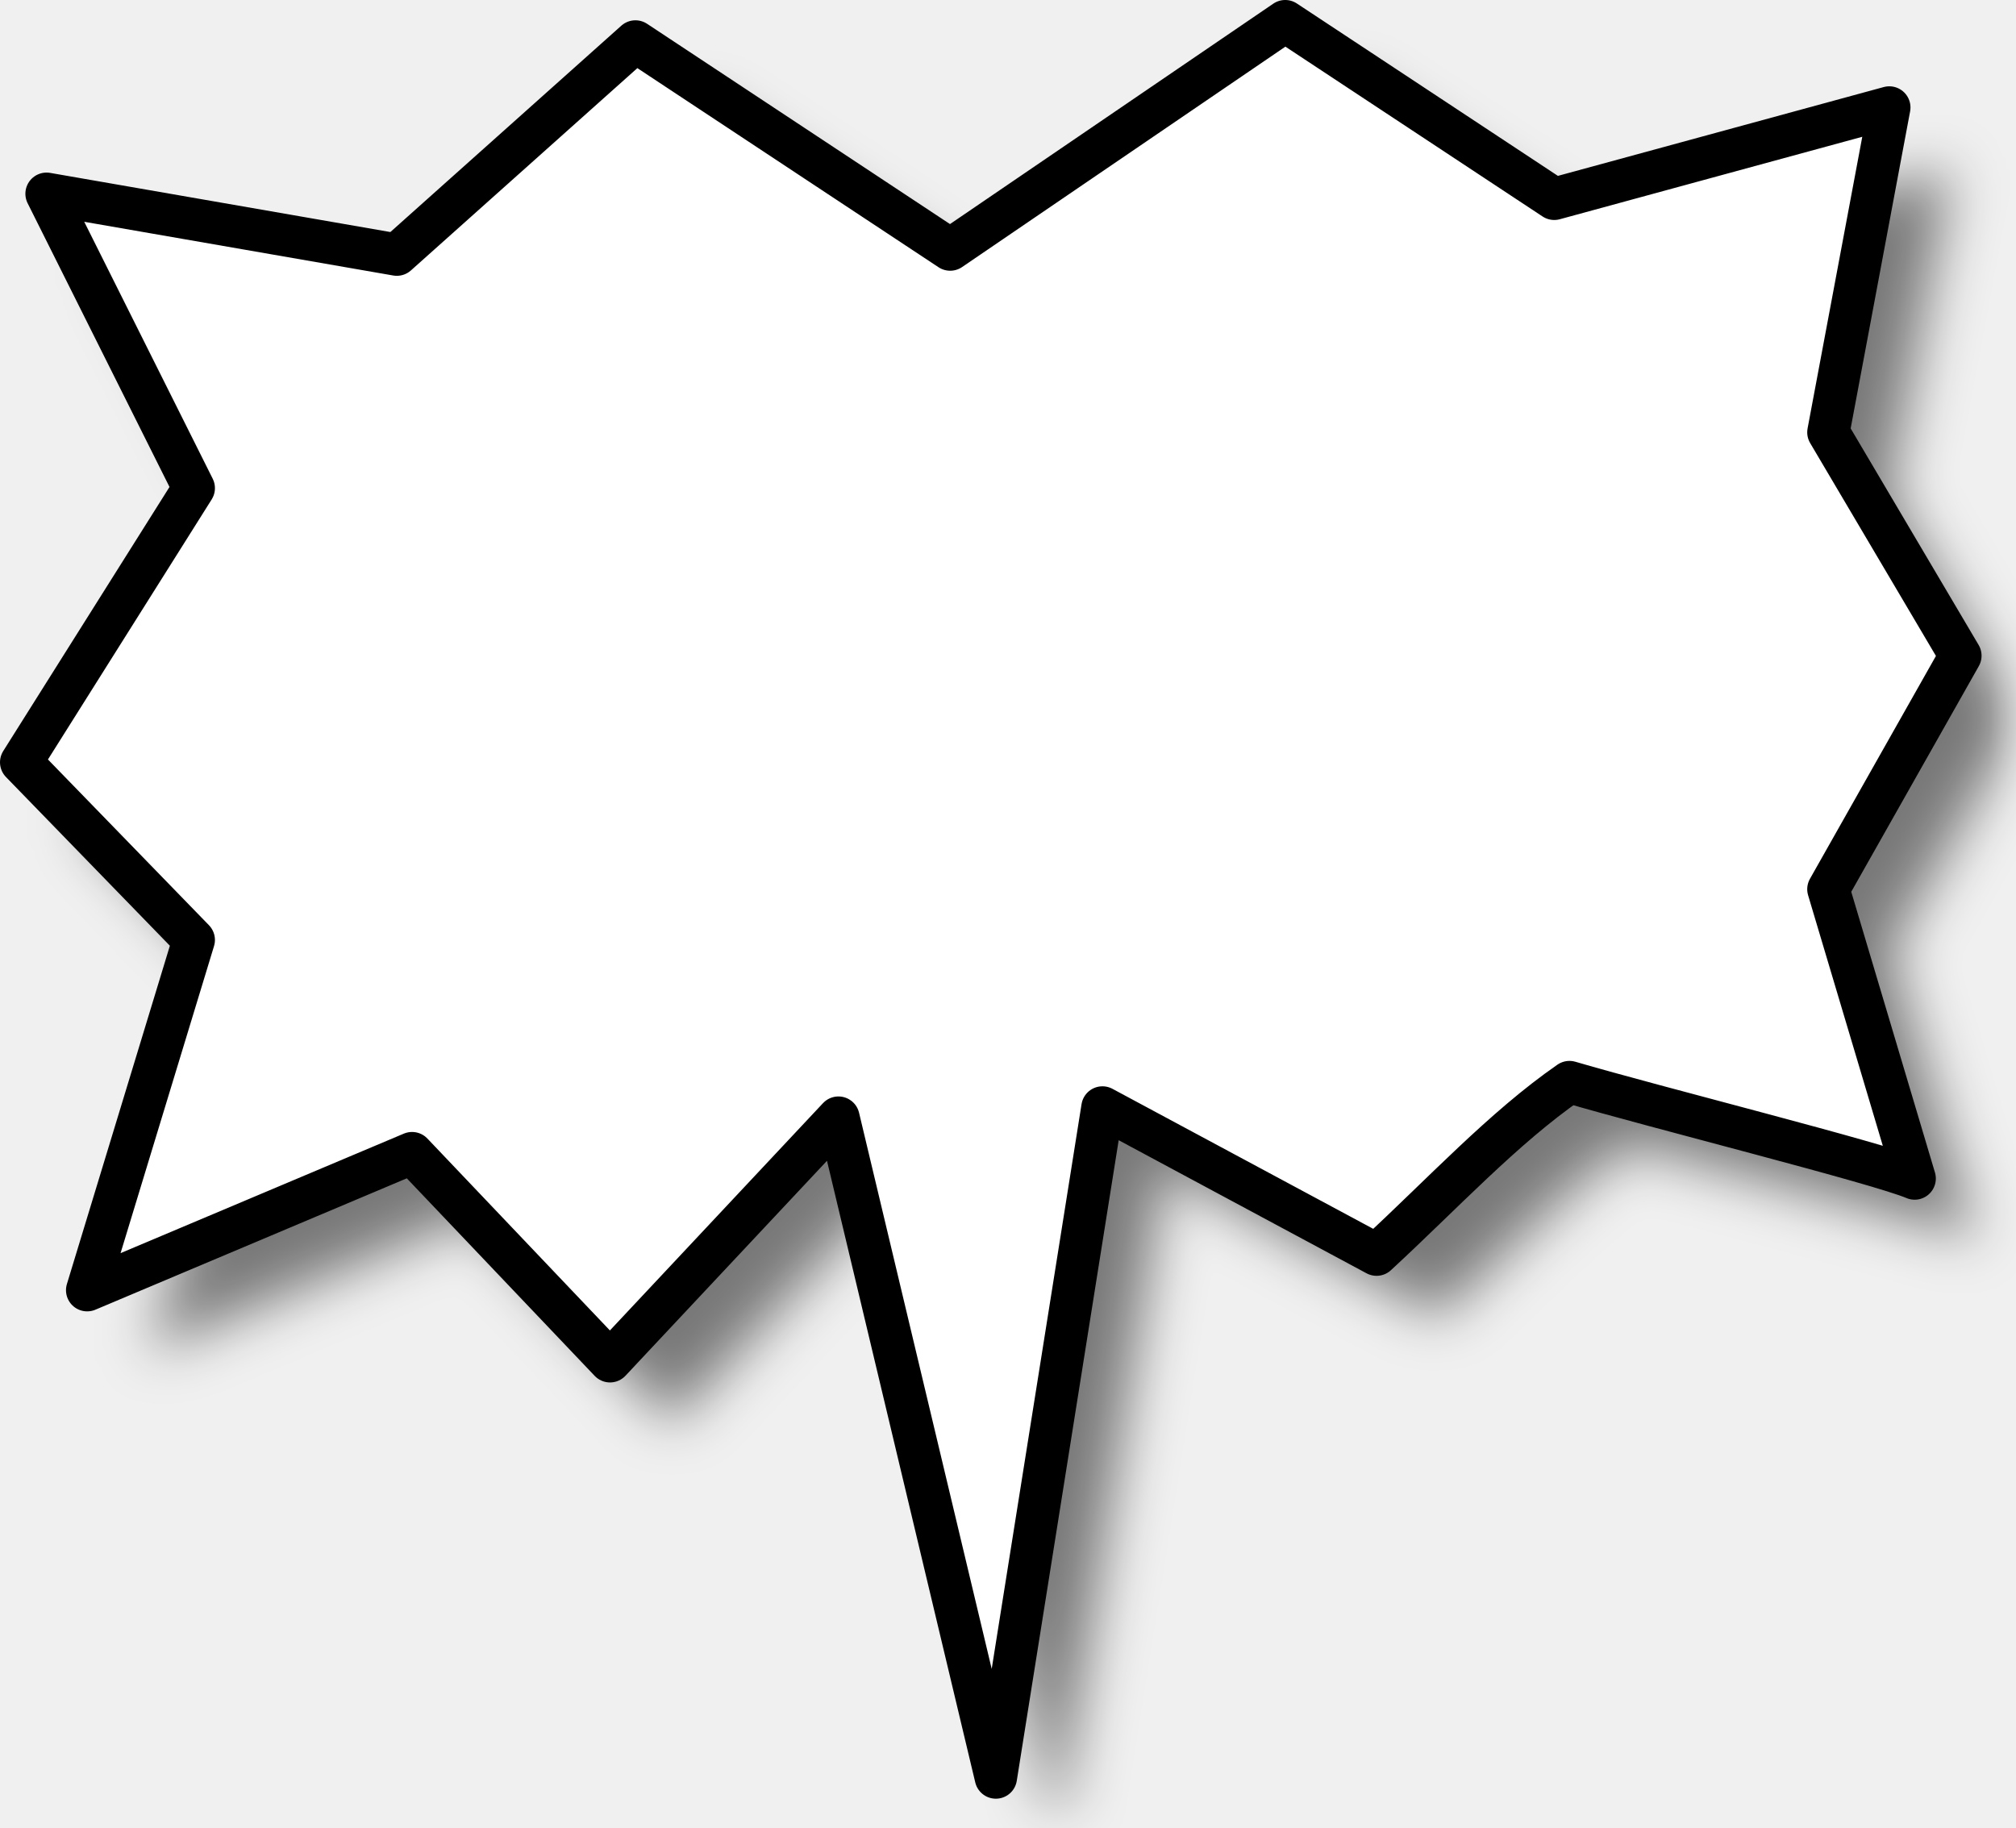
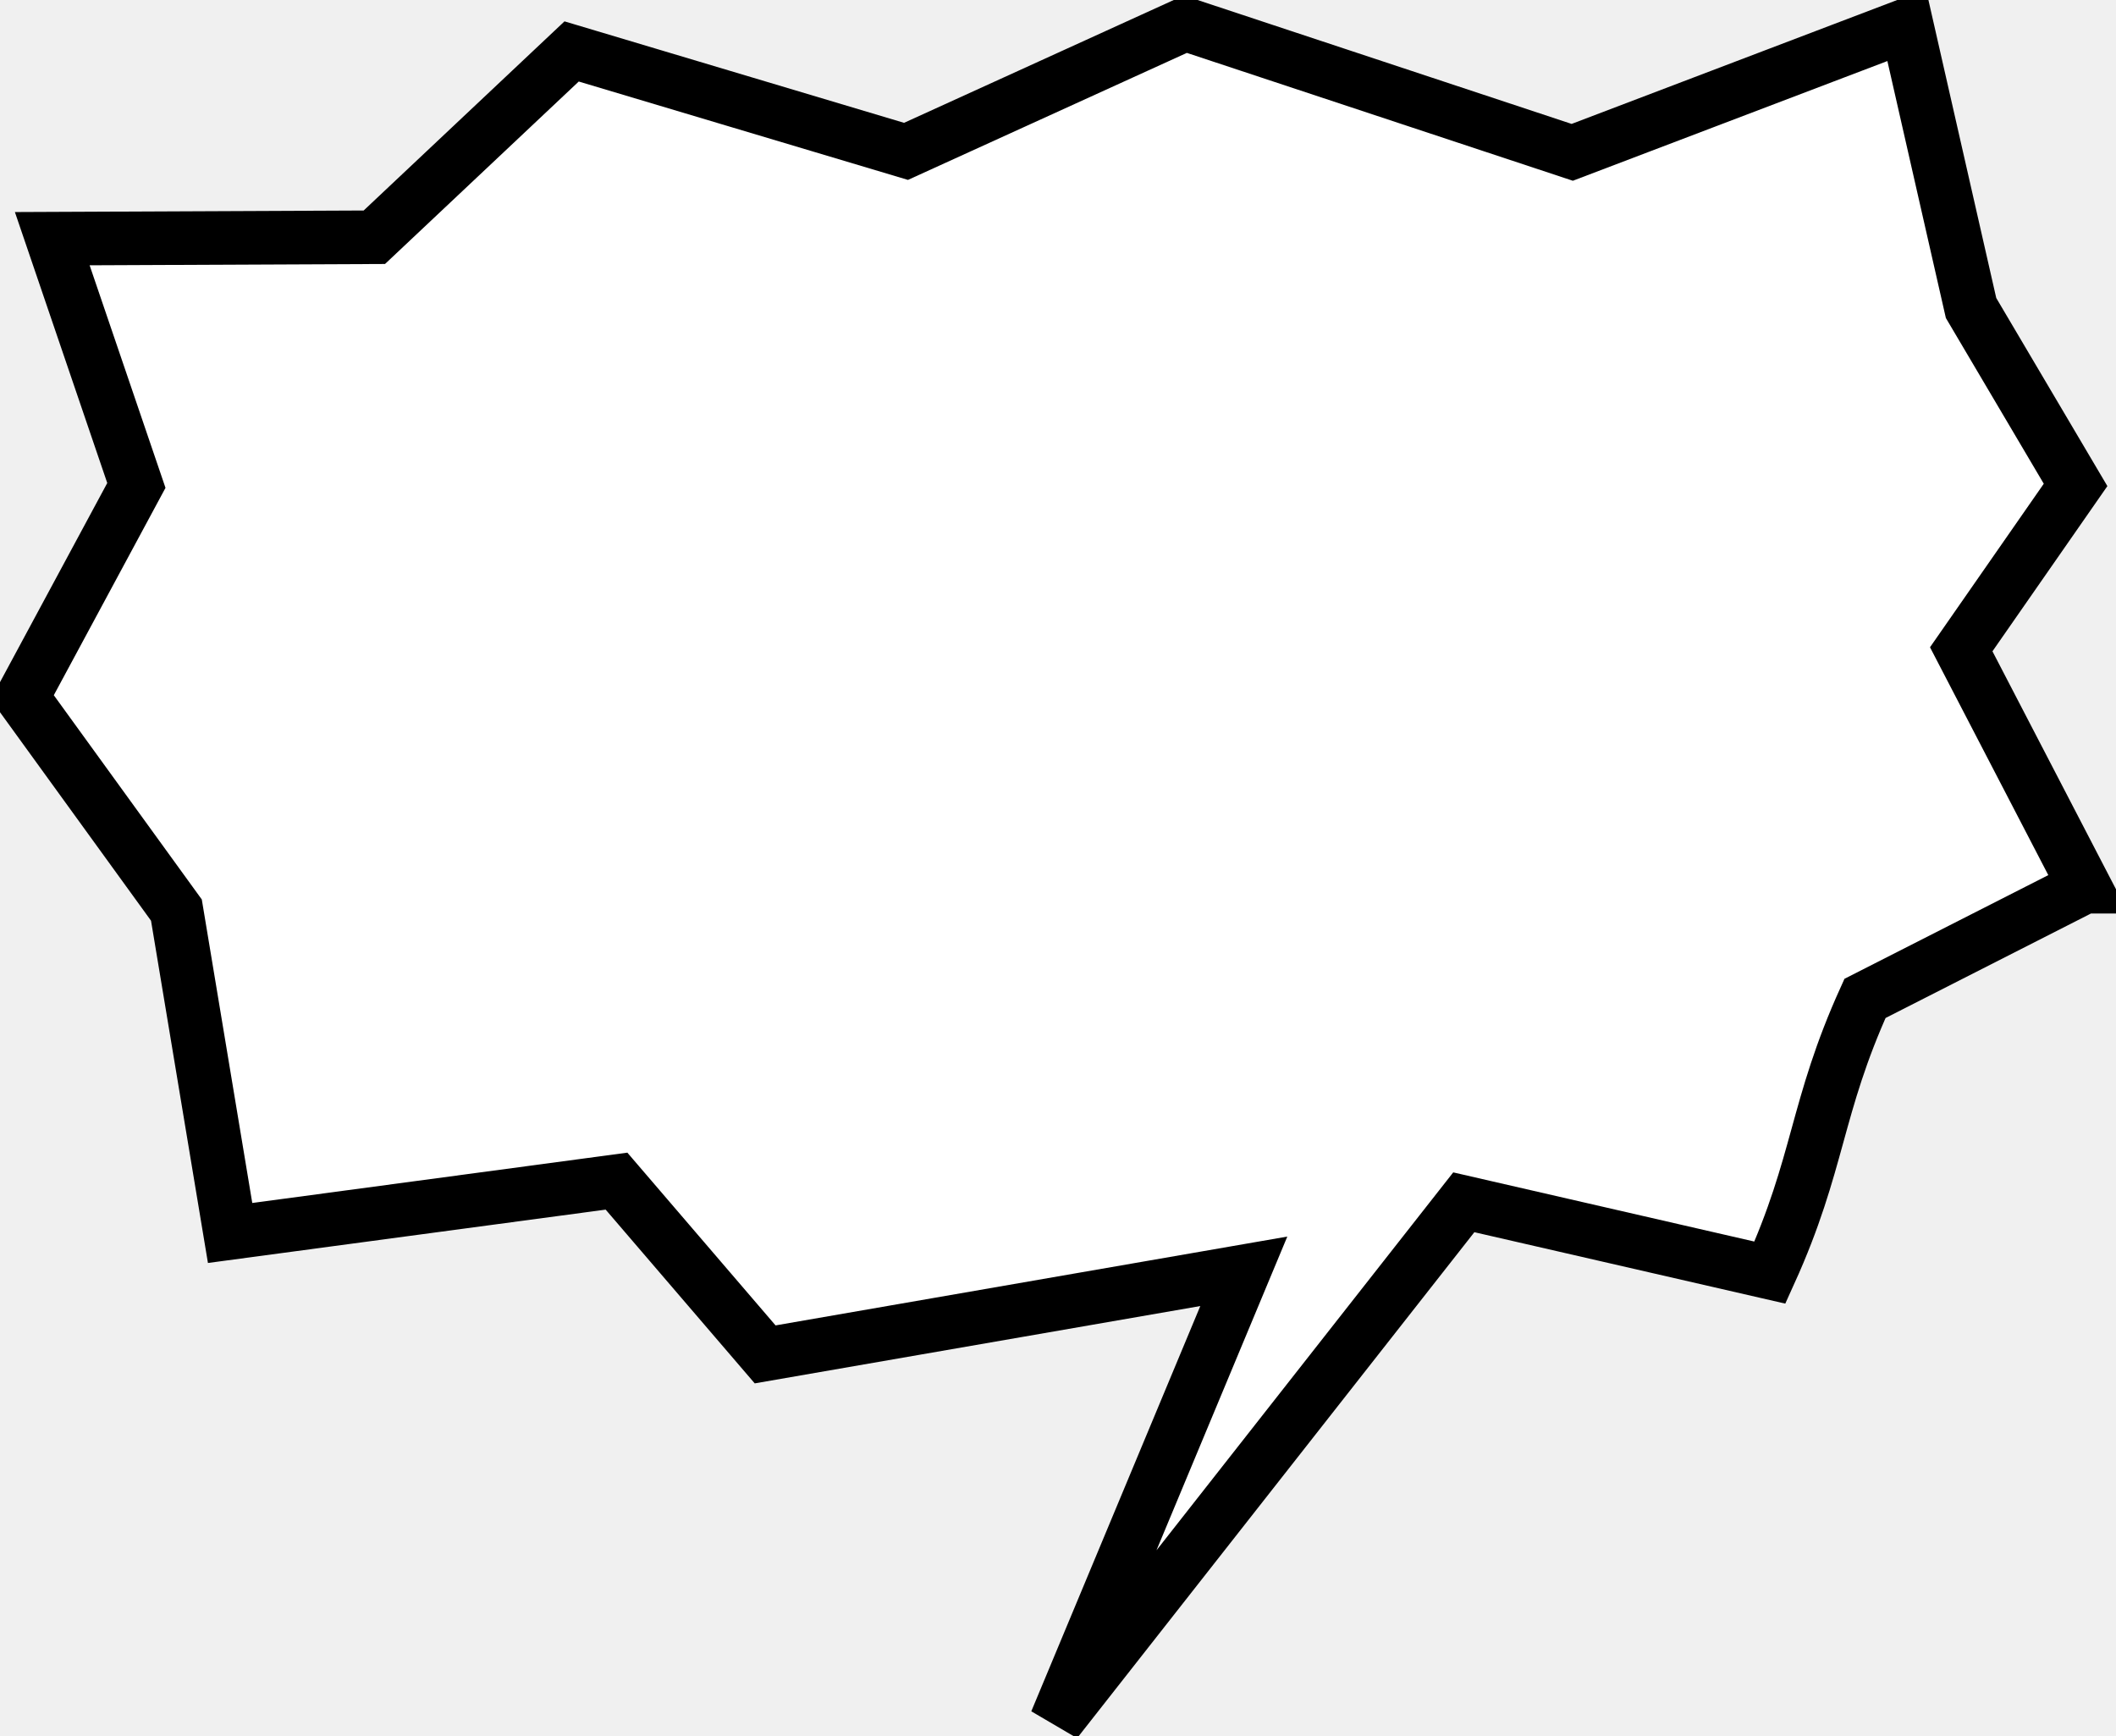
- <svg xmlns="http://www.w3.org/2000/svg" version="1.1" width="476.217" height="431.818" style="">
-   <rect id="backgroundrect" width="100%" height="100%" x="0" y="0" fill="none" stroke="none" />
-   <defs id="defs550">
-     <filter id="filter4788" color-interpolation-filters="sRGB">
-       <feGaussianBlur id="feGaussianBlur4790" stdDeviation="6.547" />
-     </filter>
-   </defs>
-   <g class="currentLayer" style="">
-     <path id="path801" style="filter:url(#filter4788);fill-rule:evenodd;stroke-width:2.5;fill:#000000;fill-opacity:.498" d="m212.63 278.58 37.17 155.89 25.18-158.29 64.76 34.78c15.59-14.39 29.98-29.98 45.56-40.77 20.39 5.99 73.15 19.18 81.55 22.78l-20.39-68.35 31.18-55.16-31.18-52.76 14.39-76.749-79.14 21.589-63.56-41.974-79.14 53.964-74.35-49.168-56.36 50.368-82.738-14.39 34.775 69.55-40.771 64.75 40.771 41.97-25.182 82.74 76.745-32.38 46.77 49.17 53.96-57.56z" />
-     <path id="path592" style="stroke-linejoin:round;fill-rule:evenodd;stroke:#000000;stroke-width:10;fill:#ffffff" d="m198.06 264.02 37.18 155.89 25.18-158.29 64.75 34.77c15.59-14.39 29.98-29.97 45.57-40.77 20.39 6 73.15 19.19 81.54 22.79l-20.38-68.35 31.18-55.16-31.18-52.77 14.39-76.742-79.15 21.58-63.55-41.97-79.14 53.958-74.35-49.161-56.363 50.361-82.741-14.387 34.775 69.549-40.771 64.76 40.771 41.97-25.182 82.74 76.748-32.38 46.76 49.17 53.96-57.56z" />
+ <svg xmlns="http://www.w3.org/2000/svg" width="237.02" height="194.42" version="1.0">
+   <g>
+     <g id="layer1" />
+     <path fill="#fff" stroke="#000000" stroke-width="6" d="m233.492,99.326l-24.588,12.507c-5.549,12.238 -5.099,18.475 -10.648,30.713l-34.291,-7.876l-45.678,58.171l21.036,-50.44l-53.617,9.306l-16.649,-19.407l-43.282,5.807l-6.014,-36.166l-17.268,-23.835l12.783,-23.732l-9.422,-27.64l36.077,-0.16l22.099,-20.812l37.456,11.193l31.285,-14.248l43.341,14.356l37.459,-14.256l7.213,31.692l11.708,19.817l-12.808,18.411l13.809,26.599z" id="svg_1" />
  </g>
</svg>
